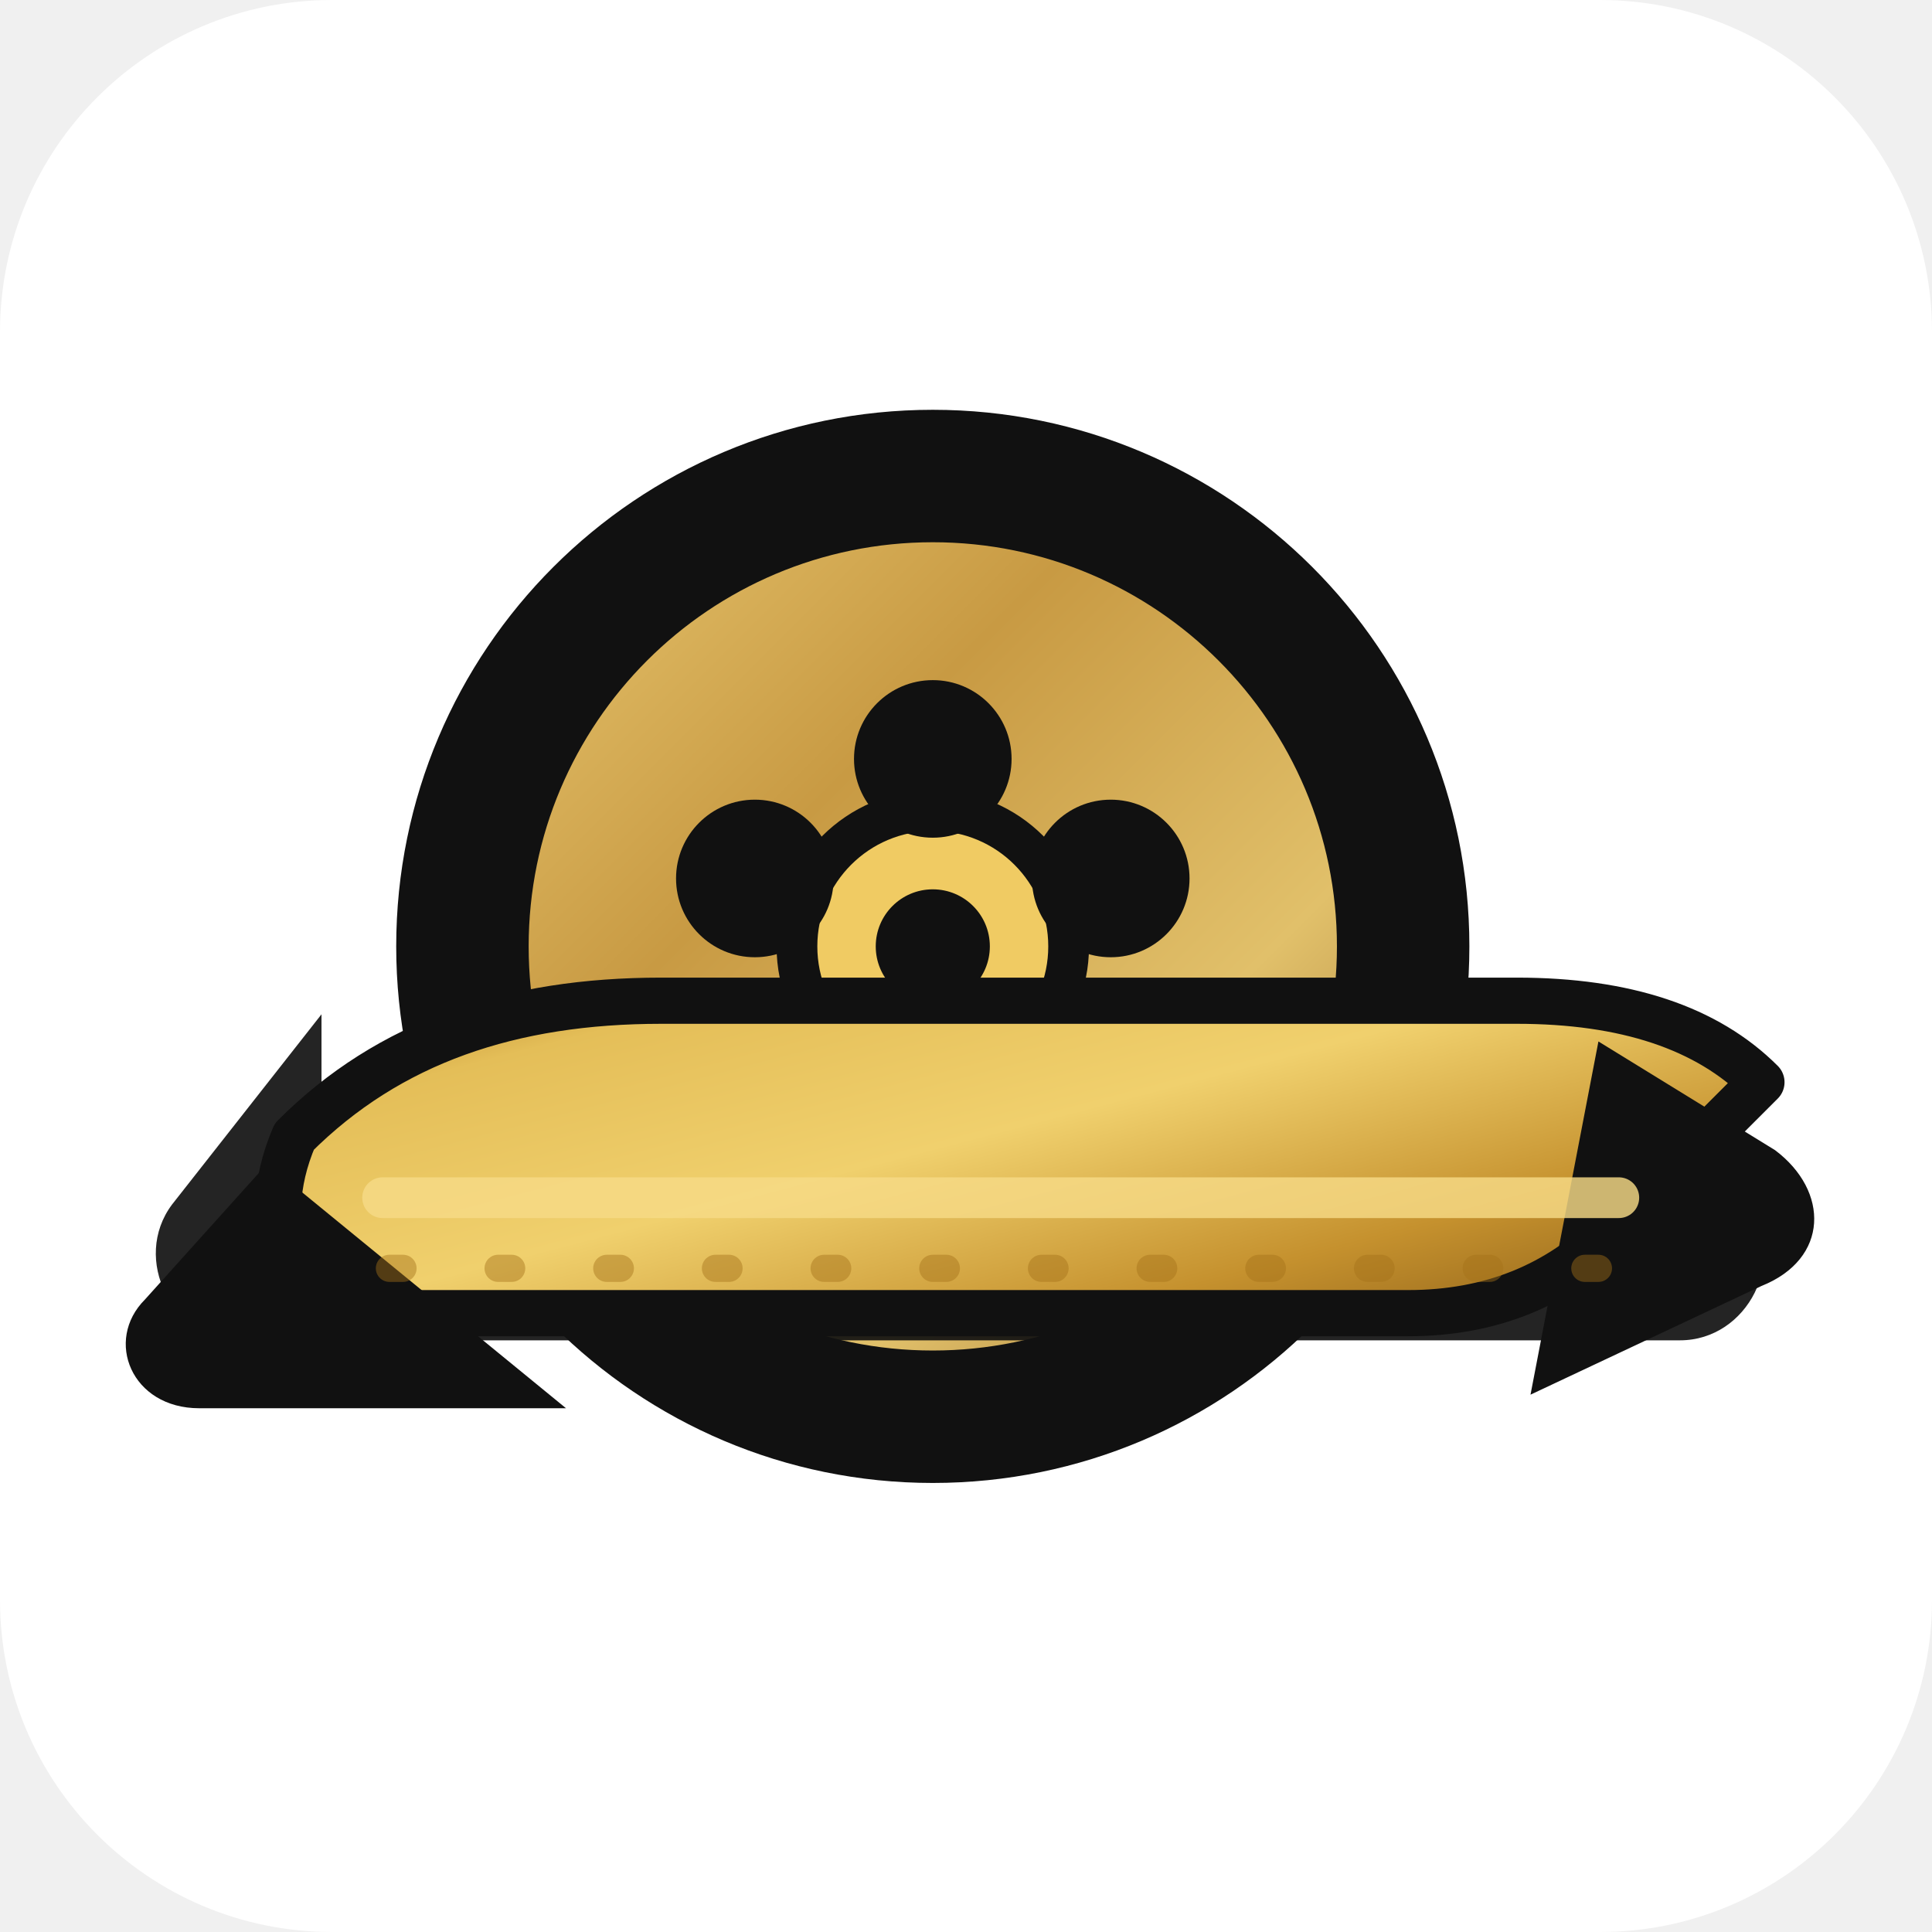
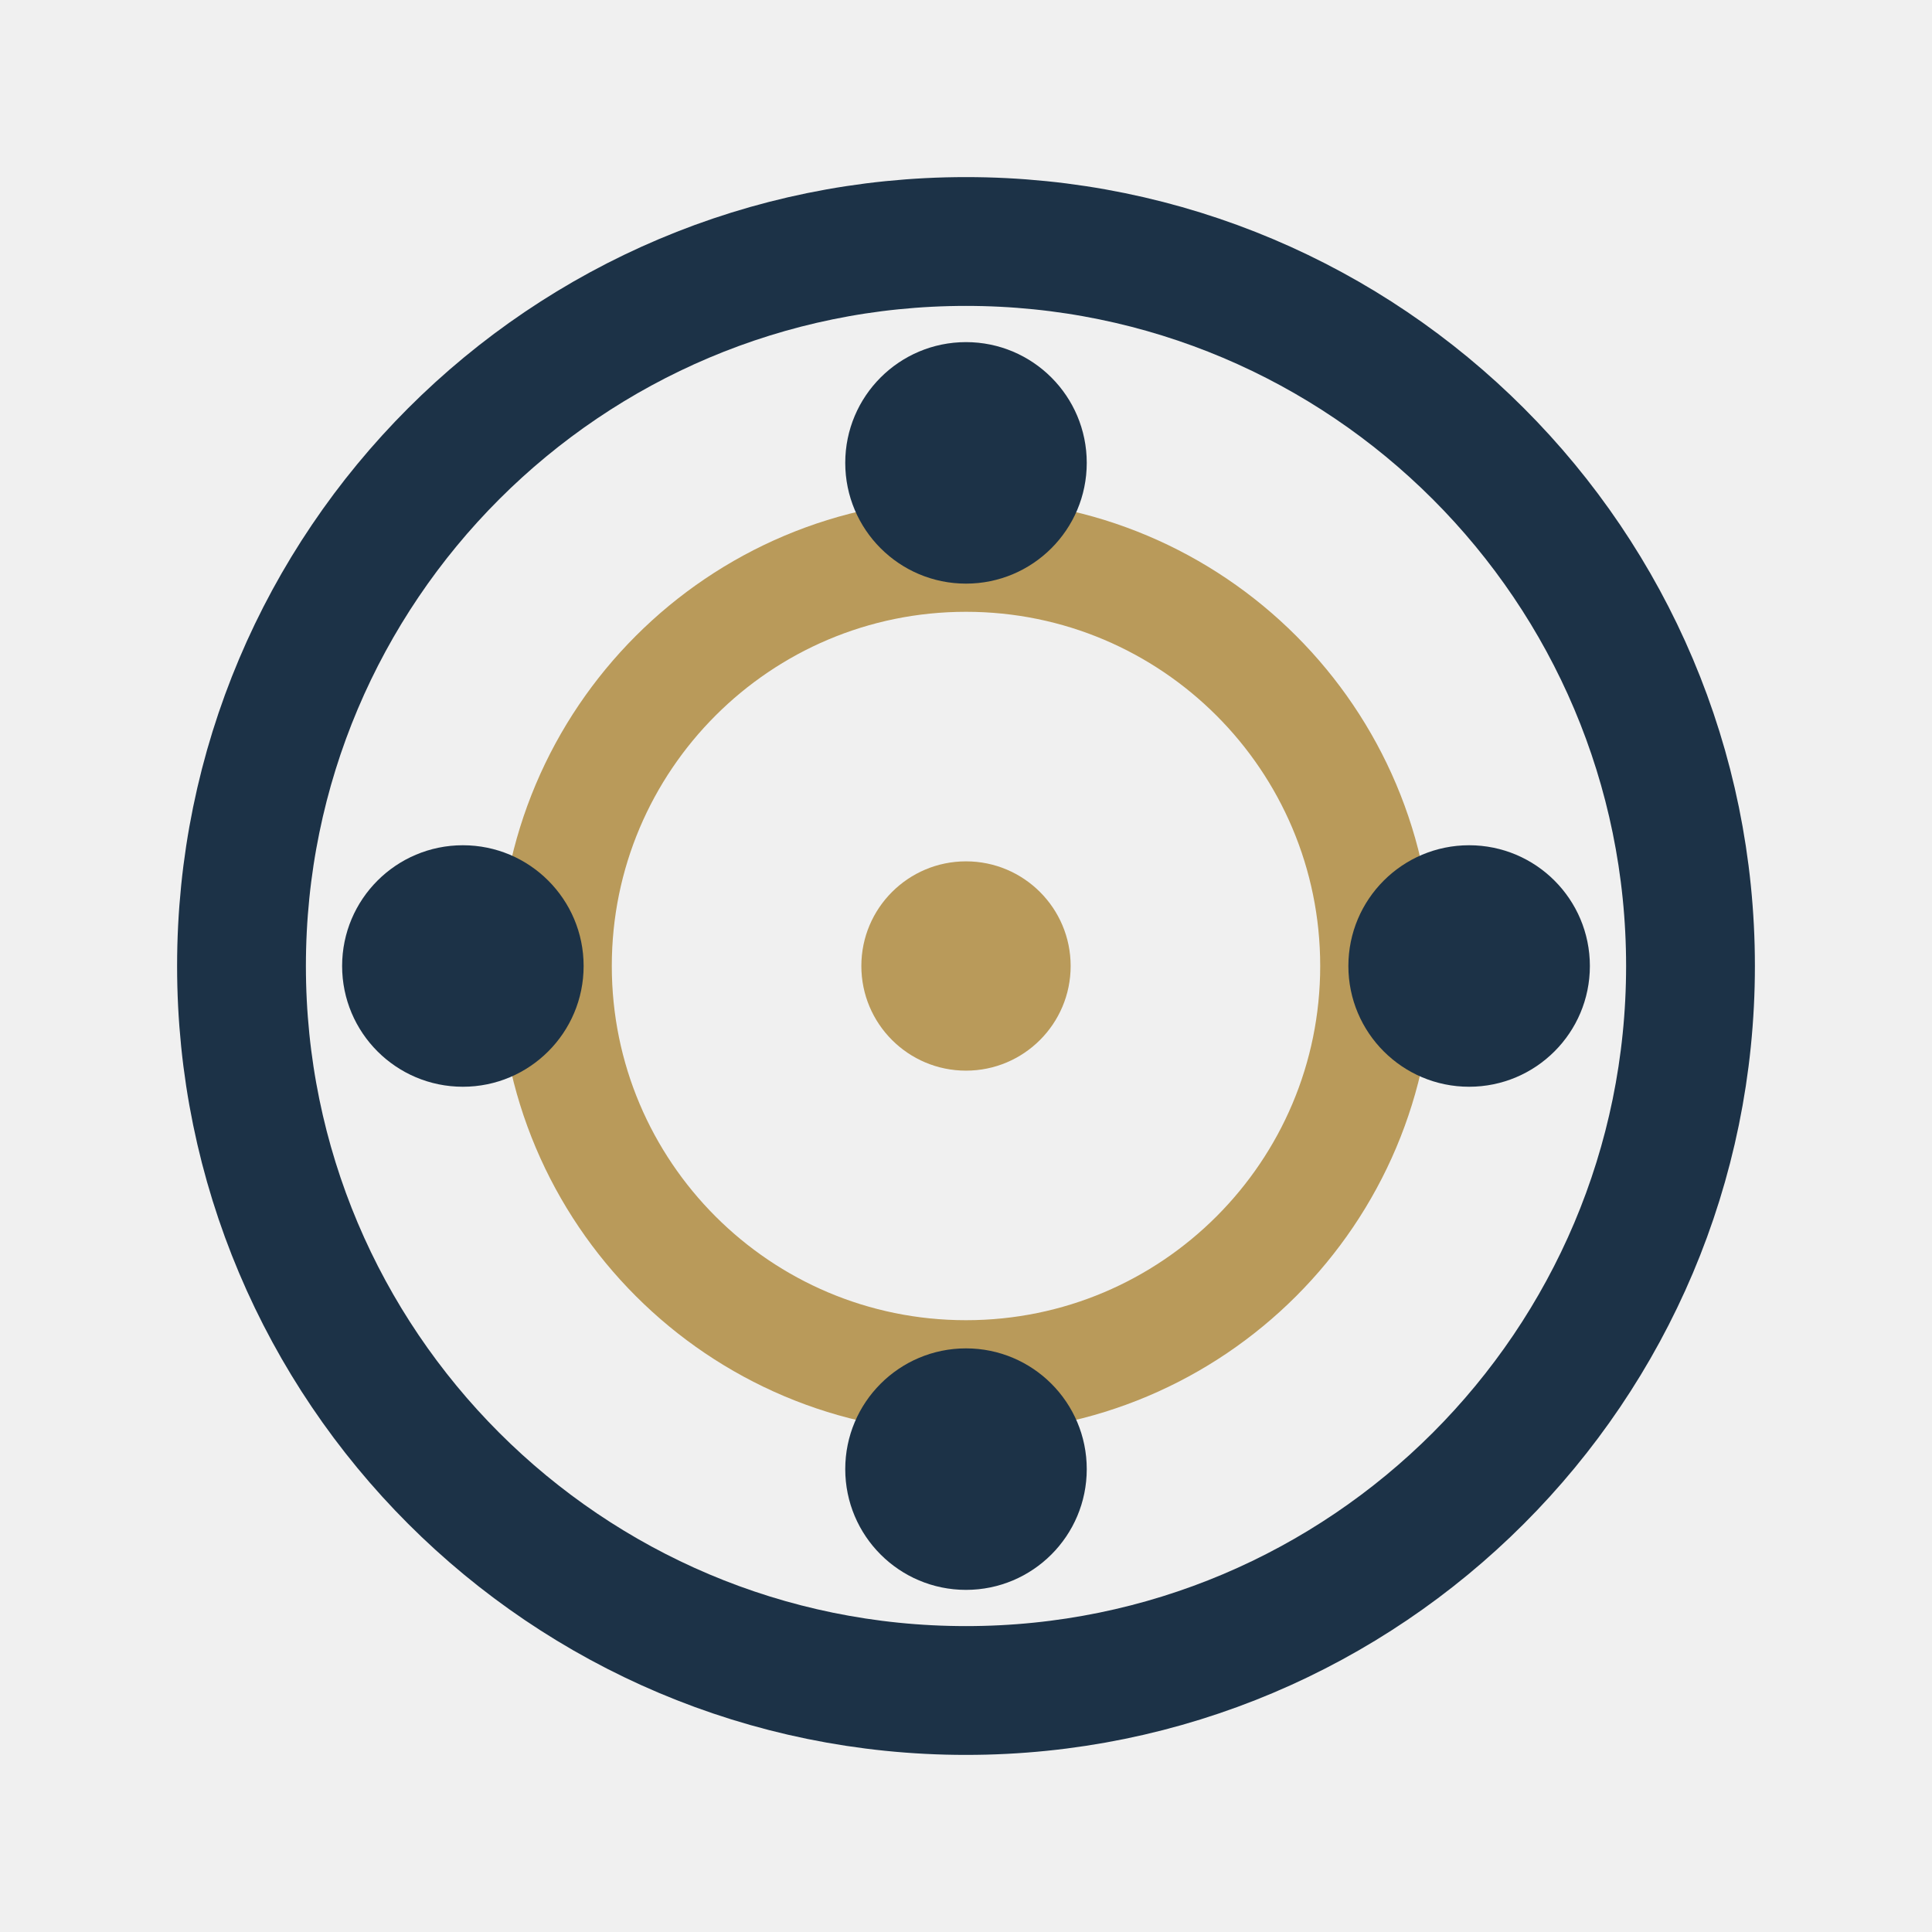
- <svg xmlns="http://www.w3.org/2000/svg" viewBox="0 0 128 128" role="img" aria-label="The Media Center film reel">
-   <rect width="128" height="128" rx="22" fill="#ffffff" />
-   <g transform="translate(6 24) scale(.9)">
-     <defs>
-       <linearGradient id="mcReelGold" x1="0" y1="0" x2="1" y2="1">
-         <stop offset="0" stop-color="#E7C56E" />
-         <stop offset=".35" stop-color="#C89A43" />
-         <stop offset=".7" stop-color="#E1C06A" />
-         <stop offset="1" stop-color="#9D712E" />
-       </linearGradient>
-       <linearGradient id="mcRibbonGold" x1="0" y1="0" x2="1" y2=".8">
-         <stop offset="0" stop-color="#B27D22" />
-         <stop offset=".18" stop-color="#E4BE58" />
-         <stop offset=".5" stop-color="#F0D06D" />
-         <stop offset=".82" stop-color="#C5912E" />
-         <stop offset="1" stop-color="#9C6D1E" />
-       </linearGradient>
-     </defs>
-     <circle cx="62" cy="43" r="36" fill="none" stroke="#111" stroke-width="7" />
-     <circle cx="62" cy="43" r="31.5" fill="url(#mcReelGold)" stroke="#111" stroke-width="3.5" />
-     <circle cx="62" cy="43" r="10" fill="#F0CB63" stroke="#111" stroke-width="3" />
-     <circle cx="62" cy="43" r="4.2" fill="#111" />
-     <g fill="#111">
-       <circle cx="62" cy="29.2" r="5.8" />
-       <circle cx="75.1" cy="38" r="5.8" />
-       <circle cx="70.3" cy="53.2" r="5.8" />
-       <circle cx="53.7" cy="53.2" r="5.8" />
-       <circle cx="48.9" cy="38" r="5.8" />
-     </g>
-     <path d="M17 58c5-7 13-11 22-11h58c9 0 16 4 21 10l4 5c3 4 0 10-5 10H11c-5 0-8-6-5-10l11-14z" fill="#111" opacity=".92" />
-     <path d="M15 57c7-7 16-10 27-10h63c8 0 14 2 18 6l-11 11c-4 4-9 6-15 6H20c-5 0-8-6-5-13z" fill="url(#mcRibbonGold)" stroke="#111" stroke-width="3.4" stroke-linejoin="round" />
-     <path d="M13 59l-9 10c-3 3-1 8 4 8h27" fill="#111" />
-     <path d="M111 50l13 8c4 3 4 8-1 10l-17 8" fill="#111" />
-     <path d="M21.5 61.5h91" stroke="#F6DA86" stroke-width="3" opacity=".82" stroke-linecap="round" />
-     <path d="M22 66.7h89" stroke="#A57218" stroke-width="2" opacity=".45" stroke-linecap="round" stroke-dasharray="1 7" />
-   </g>
+ <svg xmlns="http://www.w3.org/2000/svg" viewBox="0 0 48 48" role="img" aria-label="The Media Center film reel icon">
+   <circle cx="24" cy="24" r="18" fill="none" stroke="#1C3247" stroke-width="3.2" />
+   <circle cx="24" cy="24" r="10.2" fill="none" stroke="#B99A5A" stroke-width="2.8" />
+   <circle cx="24" cy="11.5" r="3" fill="#1C3247" />
+   <circle cx="36.5" cy="24" r="3" fill="#1C3247" />
+   <circle cx="24" cy="36.5" r="3" fill="#1C3247" />
+   <circle cx="11.5" cy="24" r="3" fill="#1C3247" />
+   <circle cx="24" cy="24" r="2.6" fill="#B99A5A" />
</svg>
